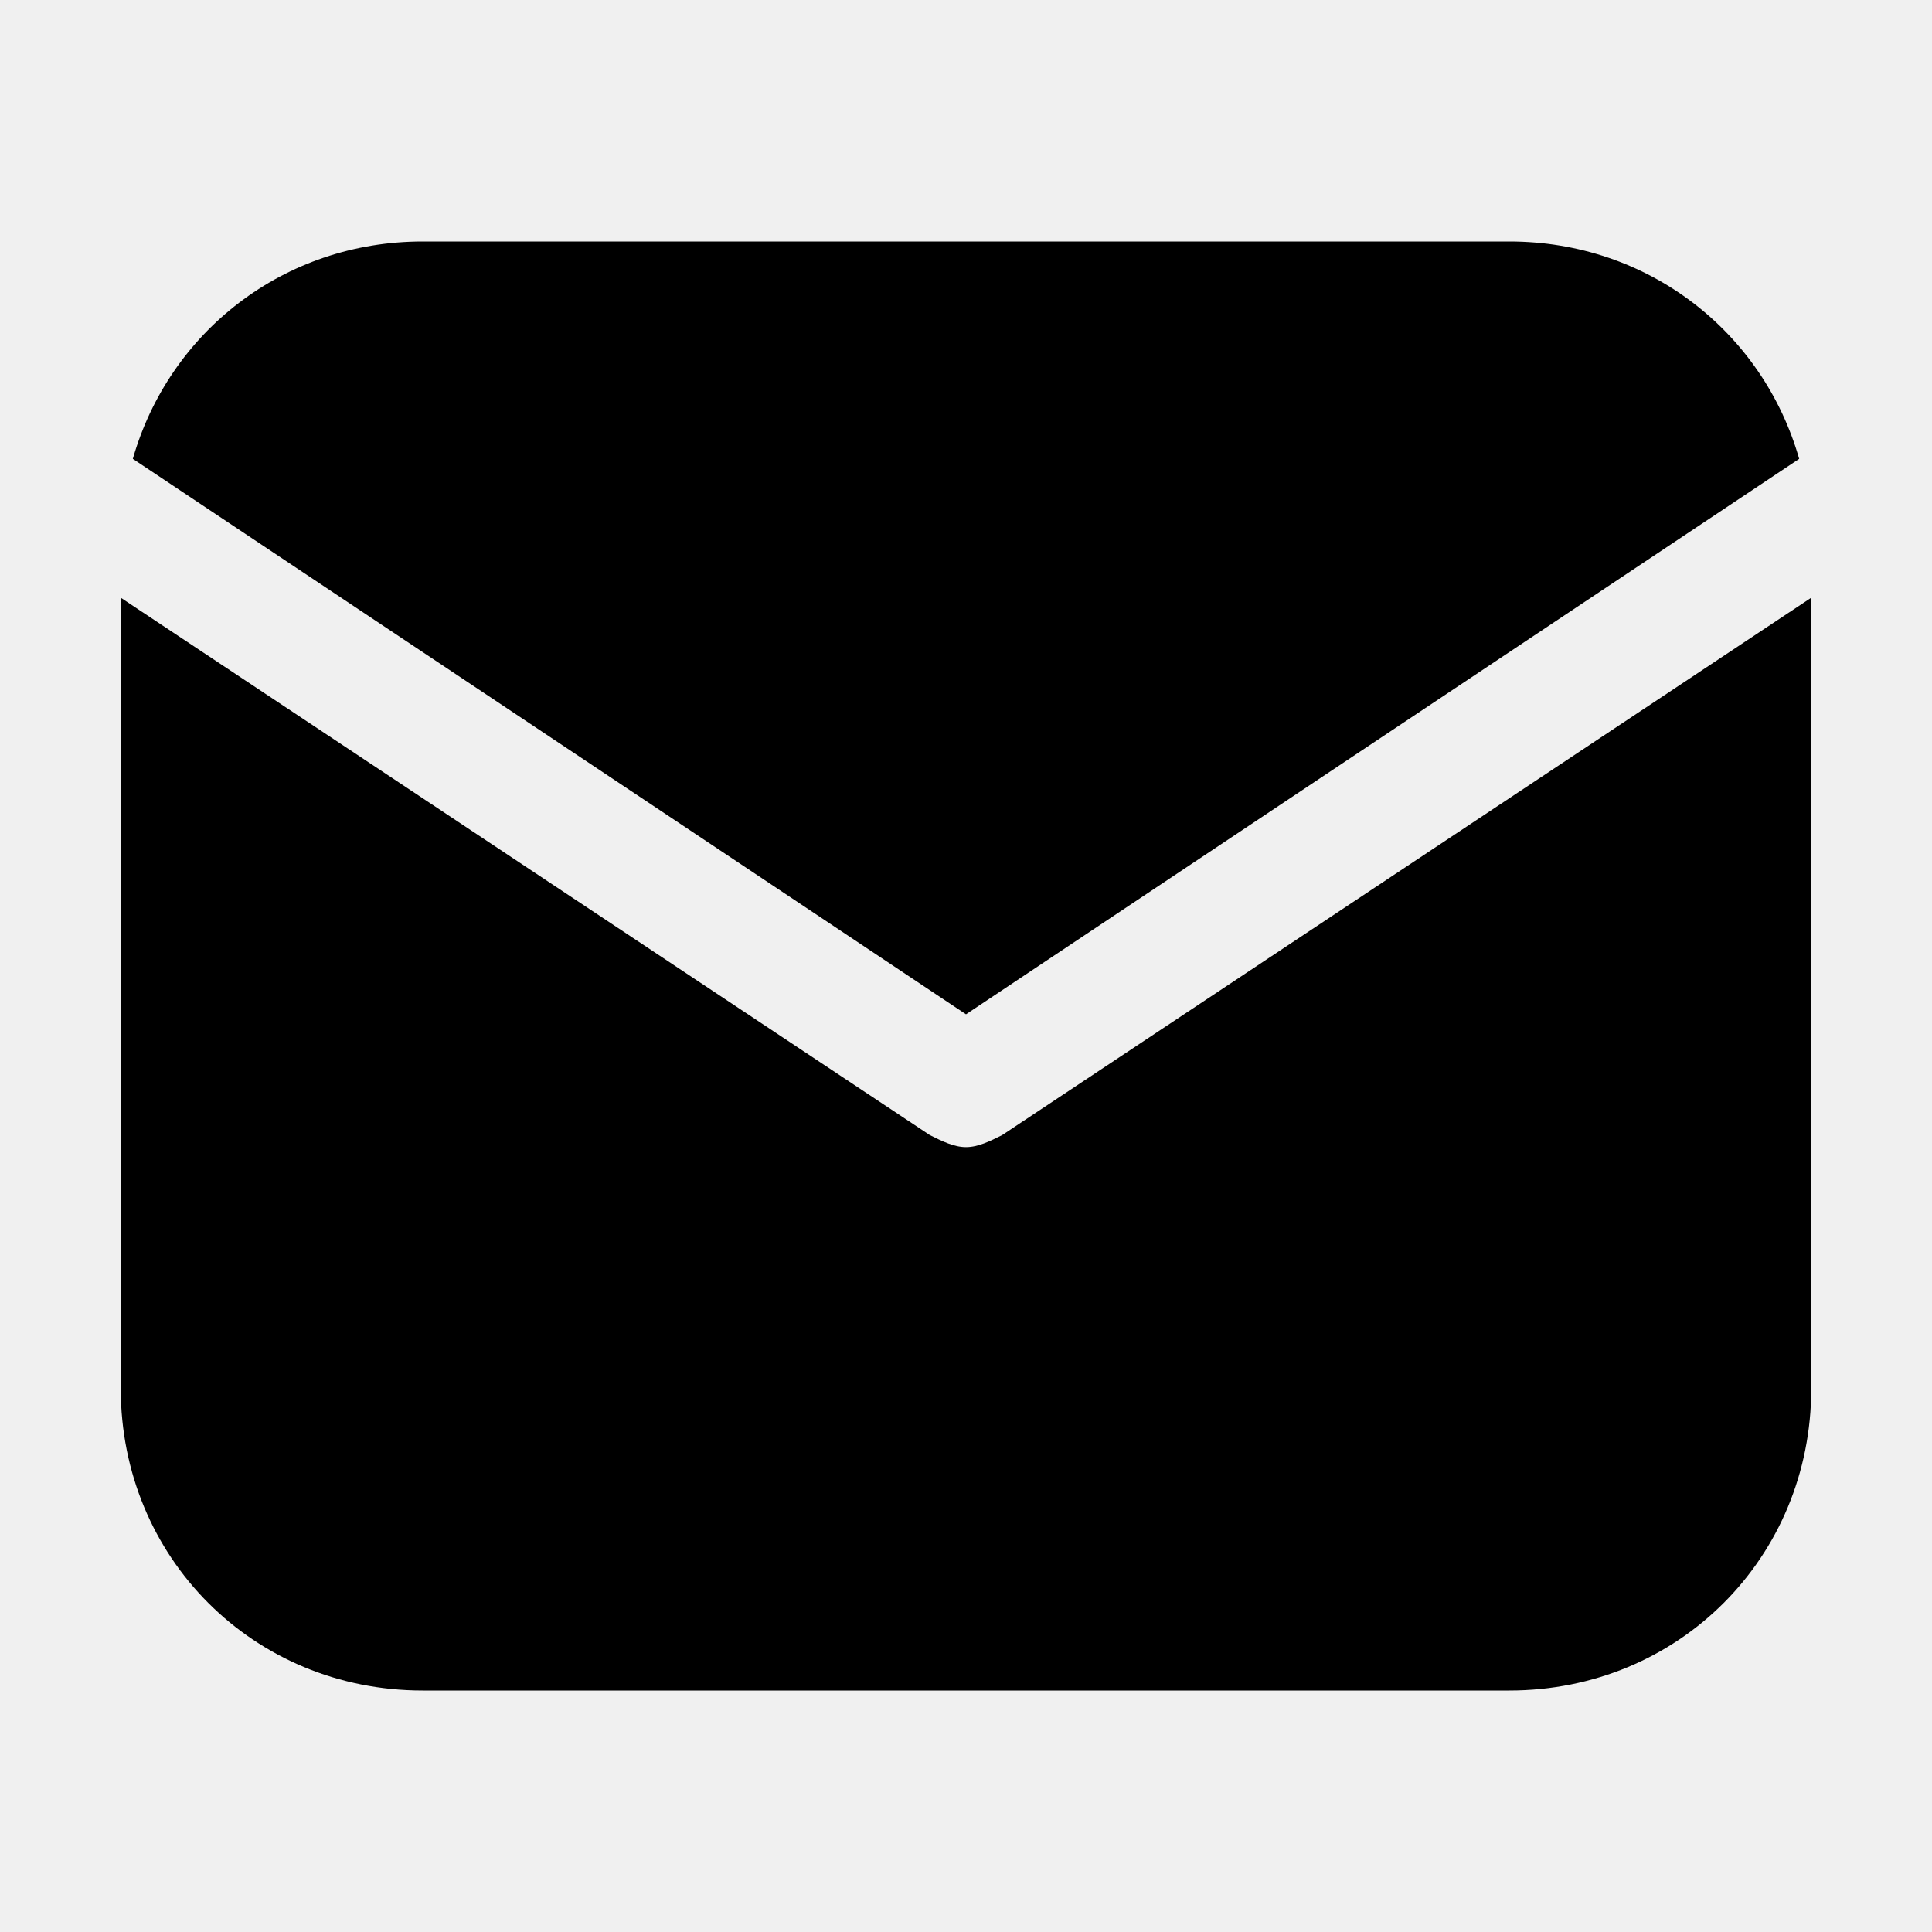
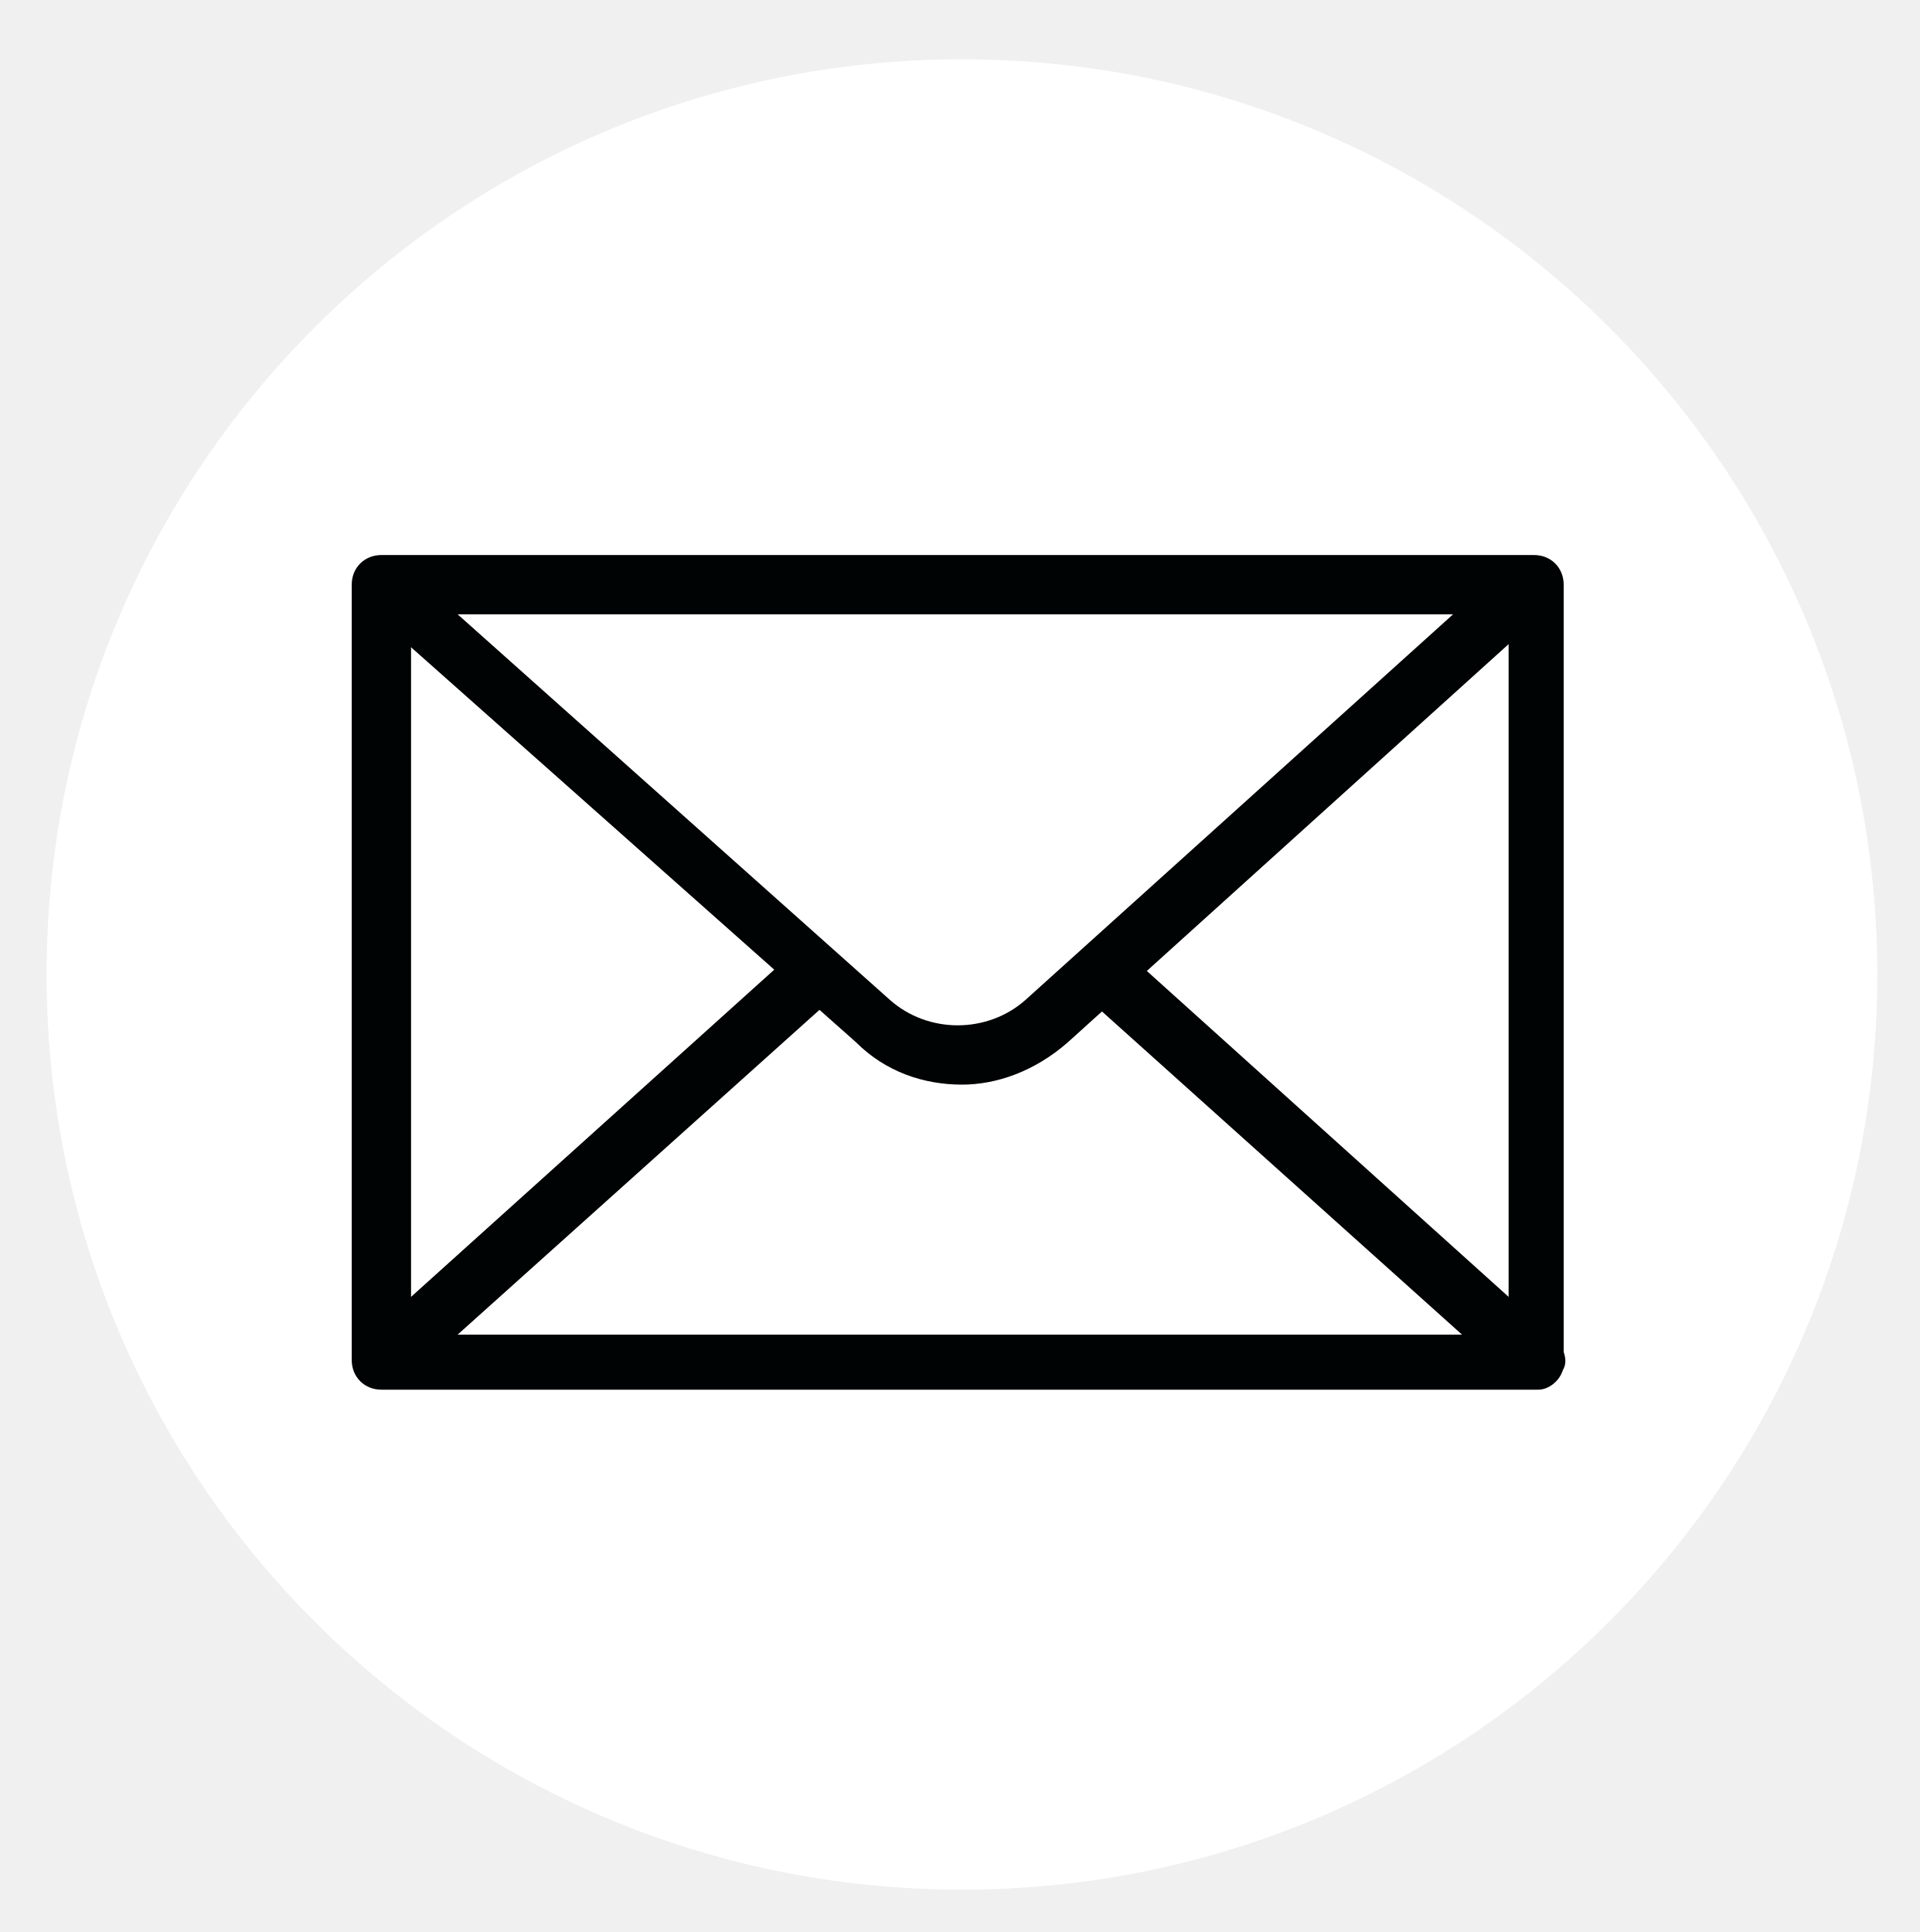
- <svg xmlns="http://www.w3.org/2000/svg" version="1.1" id="Icons" x="0px" y="0px" viewBox="0 0 32 32" style="enable-background:new 0 0 32 32;" xml:space="preserve">
+ <svg xmlns="http://www.w3.org/2000/svg" version="1.1" id="Layer_1" x="0px" y="0px" viewBox="0 0 45.3 45.6" enable-background="new 0 0 45.3 45.6" xml:space="preserve">
  <g>
    <g>
-       <path d="M16,16.8l13.8-9.2C29.2,5.5,27.3,4,25,4H7C4.7,4,2.8,5.5,2.2,7.6L16,16.8z" />
+       <circle fill="#ffffff" cx="22.7" cy="23" r="21.6" id="id_101" />
    </g>
    <g>
-       <path d="M16.6,18.8C16.4,18.9,16.2,19,16,19s-0.4-0.1-0.6-0.2L2,9.9V23c0,2.8,2.2,5,5,5h18c2.8,0,5-2.2,5-5V9.9L16.6,18.8z" />
+       <g>
+         <rect x="9" y="13.8" fill="#FFFFFF" width="27.2" height="18.4" id="id_102" />
+         <path fill="#000303" d="M36.3,32.8H9c-0.4,0-0.7-0.3-0.7-0.7V13.8c0-0.4,0.3-0.7,0.7-0.7h27.2c0.4,0,0.7,0.3,0.7,0.7v18.4     C36.9,32.5,36.6,32.8,36.3,32.8z M9.7,31.5h25.9v-17H9.7V31.5z" id="id_103" />
+       </g>
+       <g>
+         <path fill="#000303" d="M22.7,25.6c-0.9,0-1.8-0.3-2.5-1L8.6,14.3c-0.2-0.2-0.3-0.5-0.2-0.7c0.1-0.3,0.3-0.4,0.6-0.4h27.2     c0.3,0,0.5,0.2,0.6,0.4c0.1,0.3,0,0.6-0.2,0.7L25.2,24.6l0,0C24.4,25.3,23.5,25.6,22.7,25.6z M10.8,14.5L21,23.6     c0.9,0.8,2.3,0.8,3.2,0l10.2-9.2H10.8z M24.7,24.1L24.7,24.1L24.7,24.1z" id="id_104" />
+       </g>
+       <g>
+         <path fill="#000303" d="M36.3,32.7H9c-0.3,0-0.5-0.2-0.6-0.4c-0.1-0.3,0-0.6,0.2-0.7l10.1-9.1c0.3-0.2,0.7-0.2,1,0.1     c0.2,0.3,0.2,0.7-0.1,1l-8.8,7.9h23.7l-8.8-7.9c-0.3-0.2-0.3-0.7-0.1-1c0.2-0.3,0.7-0.3,1-0.1l10.1,9.1c0.2,0.2,0.3,0.5,0.2,0.7     C36.8,32.5,36.5,32.7,36.3,32.7z" id="id_105" />
+       </g>
    </g>
  </g>
</svg>
